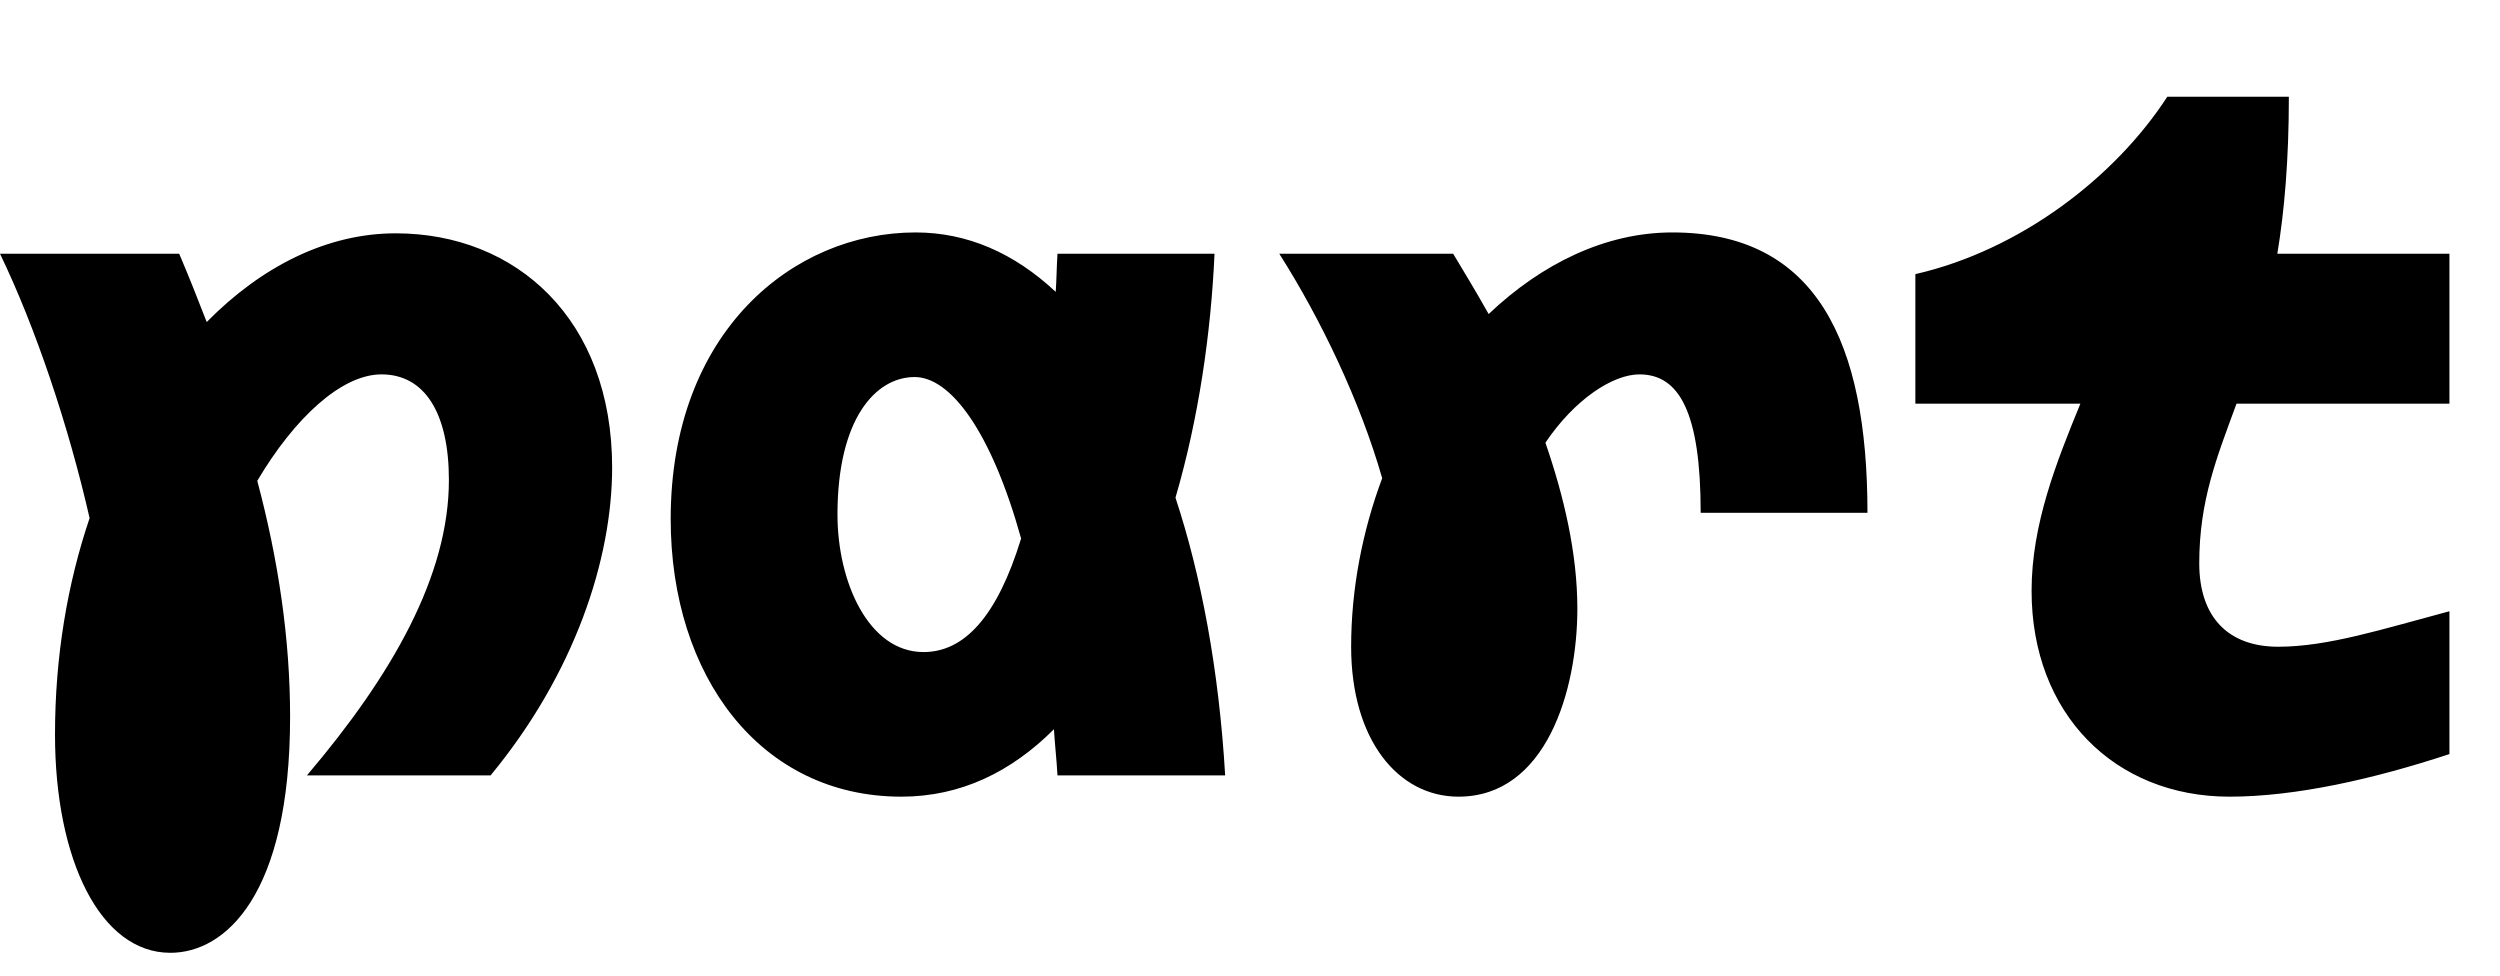
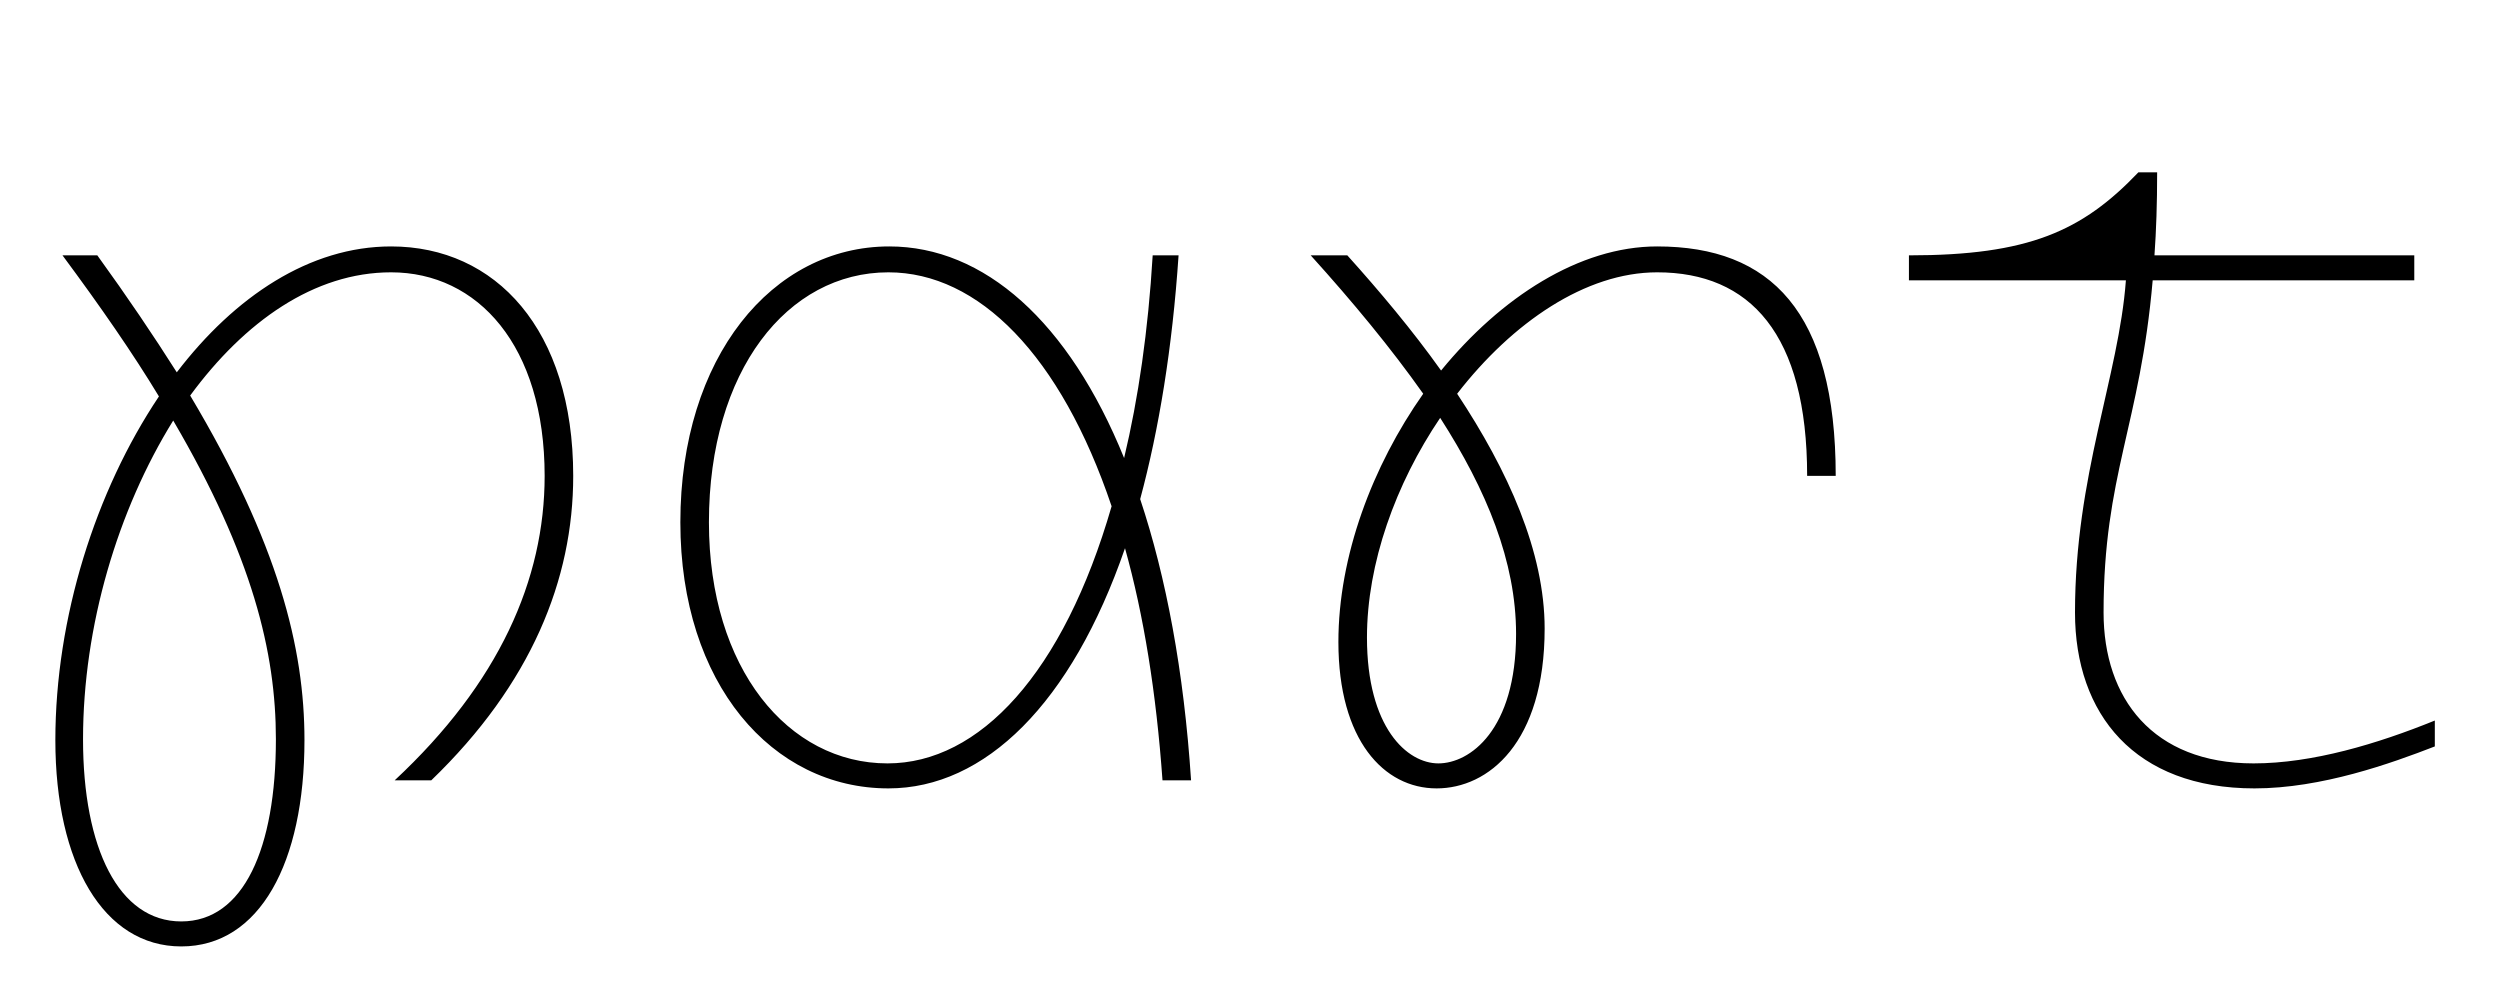
- <svg xmlns="http://www.w3.org/2000/svg" width="2818" height="1100.002">
-   <path d="M446 263.002c-77 0-151 37-213 100-10-26-20-51-31-77H0c40 83 77 193 101 298-25 74-39 156-39 244 0 141 51 246 130 246 62 0 135-65 135-266 0-87-13-176-37-266 42-71 95-120 140-120 49 0 76 44 76 119 0 108-64 220-160 333h207c95-115 137-244 137-347 0-167-108-264-244-264zm935 611c-7-119-27-225-56-313 26-89 40-185 44-275h-177c-1 15-1 29-2 43-47-44-100-67-158-67-138 0-276 112-276 323 0 177 101 313 260 313 67 0 124-28 172-76 1 17 3 34 4 52zm-340-139c-62 0-97-79-97-155 0-108 43-155 87-155 40 0 86 60 120 182-27 88-64 128-110 128zm844-473c-75 0-147 35-207 92-14-25-28-48-40-68h-196c47 74 91 166 116 253-22 59-35 124-35 190 0 105 53 169 121 169 99 0 134-120 134-212 0-62-15-126-36-187 33-49 76-77 106-77 45 0 69 43 69 156h188c0-192-57-316-220-316zm876 24h-194c8-48 13-106 13-177h-137c-59 91-166 173-284 200v146h186c-27 66-55 136-55 211 0 139 94 232 223 232 75 0 163-20 248-48v-161c-75 20-137 40-193 40s-89-33-89-94c0-71 20-120 42-180h240zm0 0" />
+ <svg xmlns="http://www.w3.org/2000/svg" width="2800" height="1100.002">
+   <path d="M438 276.002c-91 0-175 56-240 141-26-41-55-84-89-131H70c43 58 79 110 108 158-71 106-116 248-116 385 0 138 54 231 141 231 88 0 138-94 138-231 0-103-29-220-128-386 61-83 139-138 225-138 97 0 172 82 172 228 0 116-51 232-168 341h41c112-108 159-225 159-341 0-164-87-257-204-257zm-129 552c0 122-36 204-106 204s-110-82-110-204c0-127 39-257 101-357 89 152 115 260 115 357zm1025 46c-8-122-28-228-57-315 21-78 36-169 43-273h-29c-5 84-16 160-32 227-62-153-157-237-263-237-131 0-234 124-234 309 0 181 103 298 233 298 108 0 205-95 265-269 21 75 35 162 42 260zm-340-19c-111 0-200-106-200-270 0-170 88-280 201-280 101 0 193 93 250 262-54 187-148 288-251 288zm862-579c-87 0-175 57-242 139-32-45-69-89-105-129h-41c47 52 90 104 126 155-57 81-95 182-95 278 0 110 51 164 110 164 58 0 121-51 121-179 0-86-41-177-98-263 62-80 144-136 224-136 104 0 168 69 168 228h32c0-184-73-257-200-257zm-158 434c0 108-52 145-87 145s-80-40-80-141c0-83 32-172 82-246 52 81 85 161 85 242zm826 145c-113 0-168-73-168-169 0-154 41-210 55-372h293v-28h-291c2-28 3-58 3-93h-21c-63 66-123 93-257 93v28h243c-8 108-57 218-57 372 0 114 67 197 201 197 75 0 153-28 202-47v-29c-64 26-137 48-203 48zm0 0" />
</svg>
